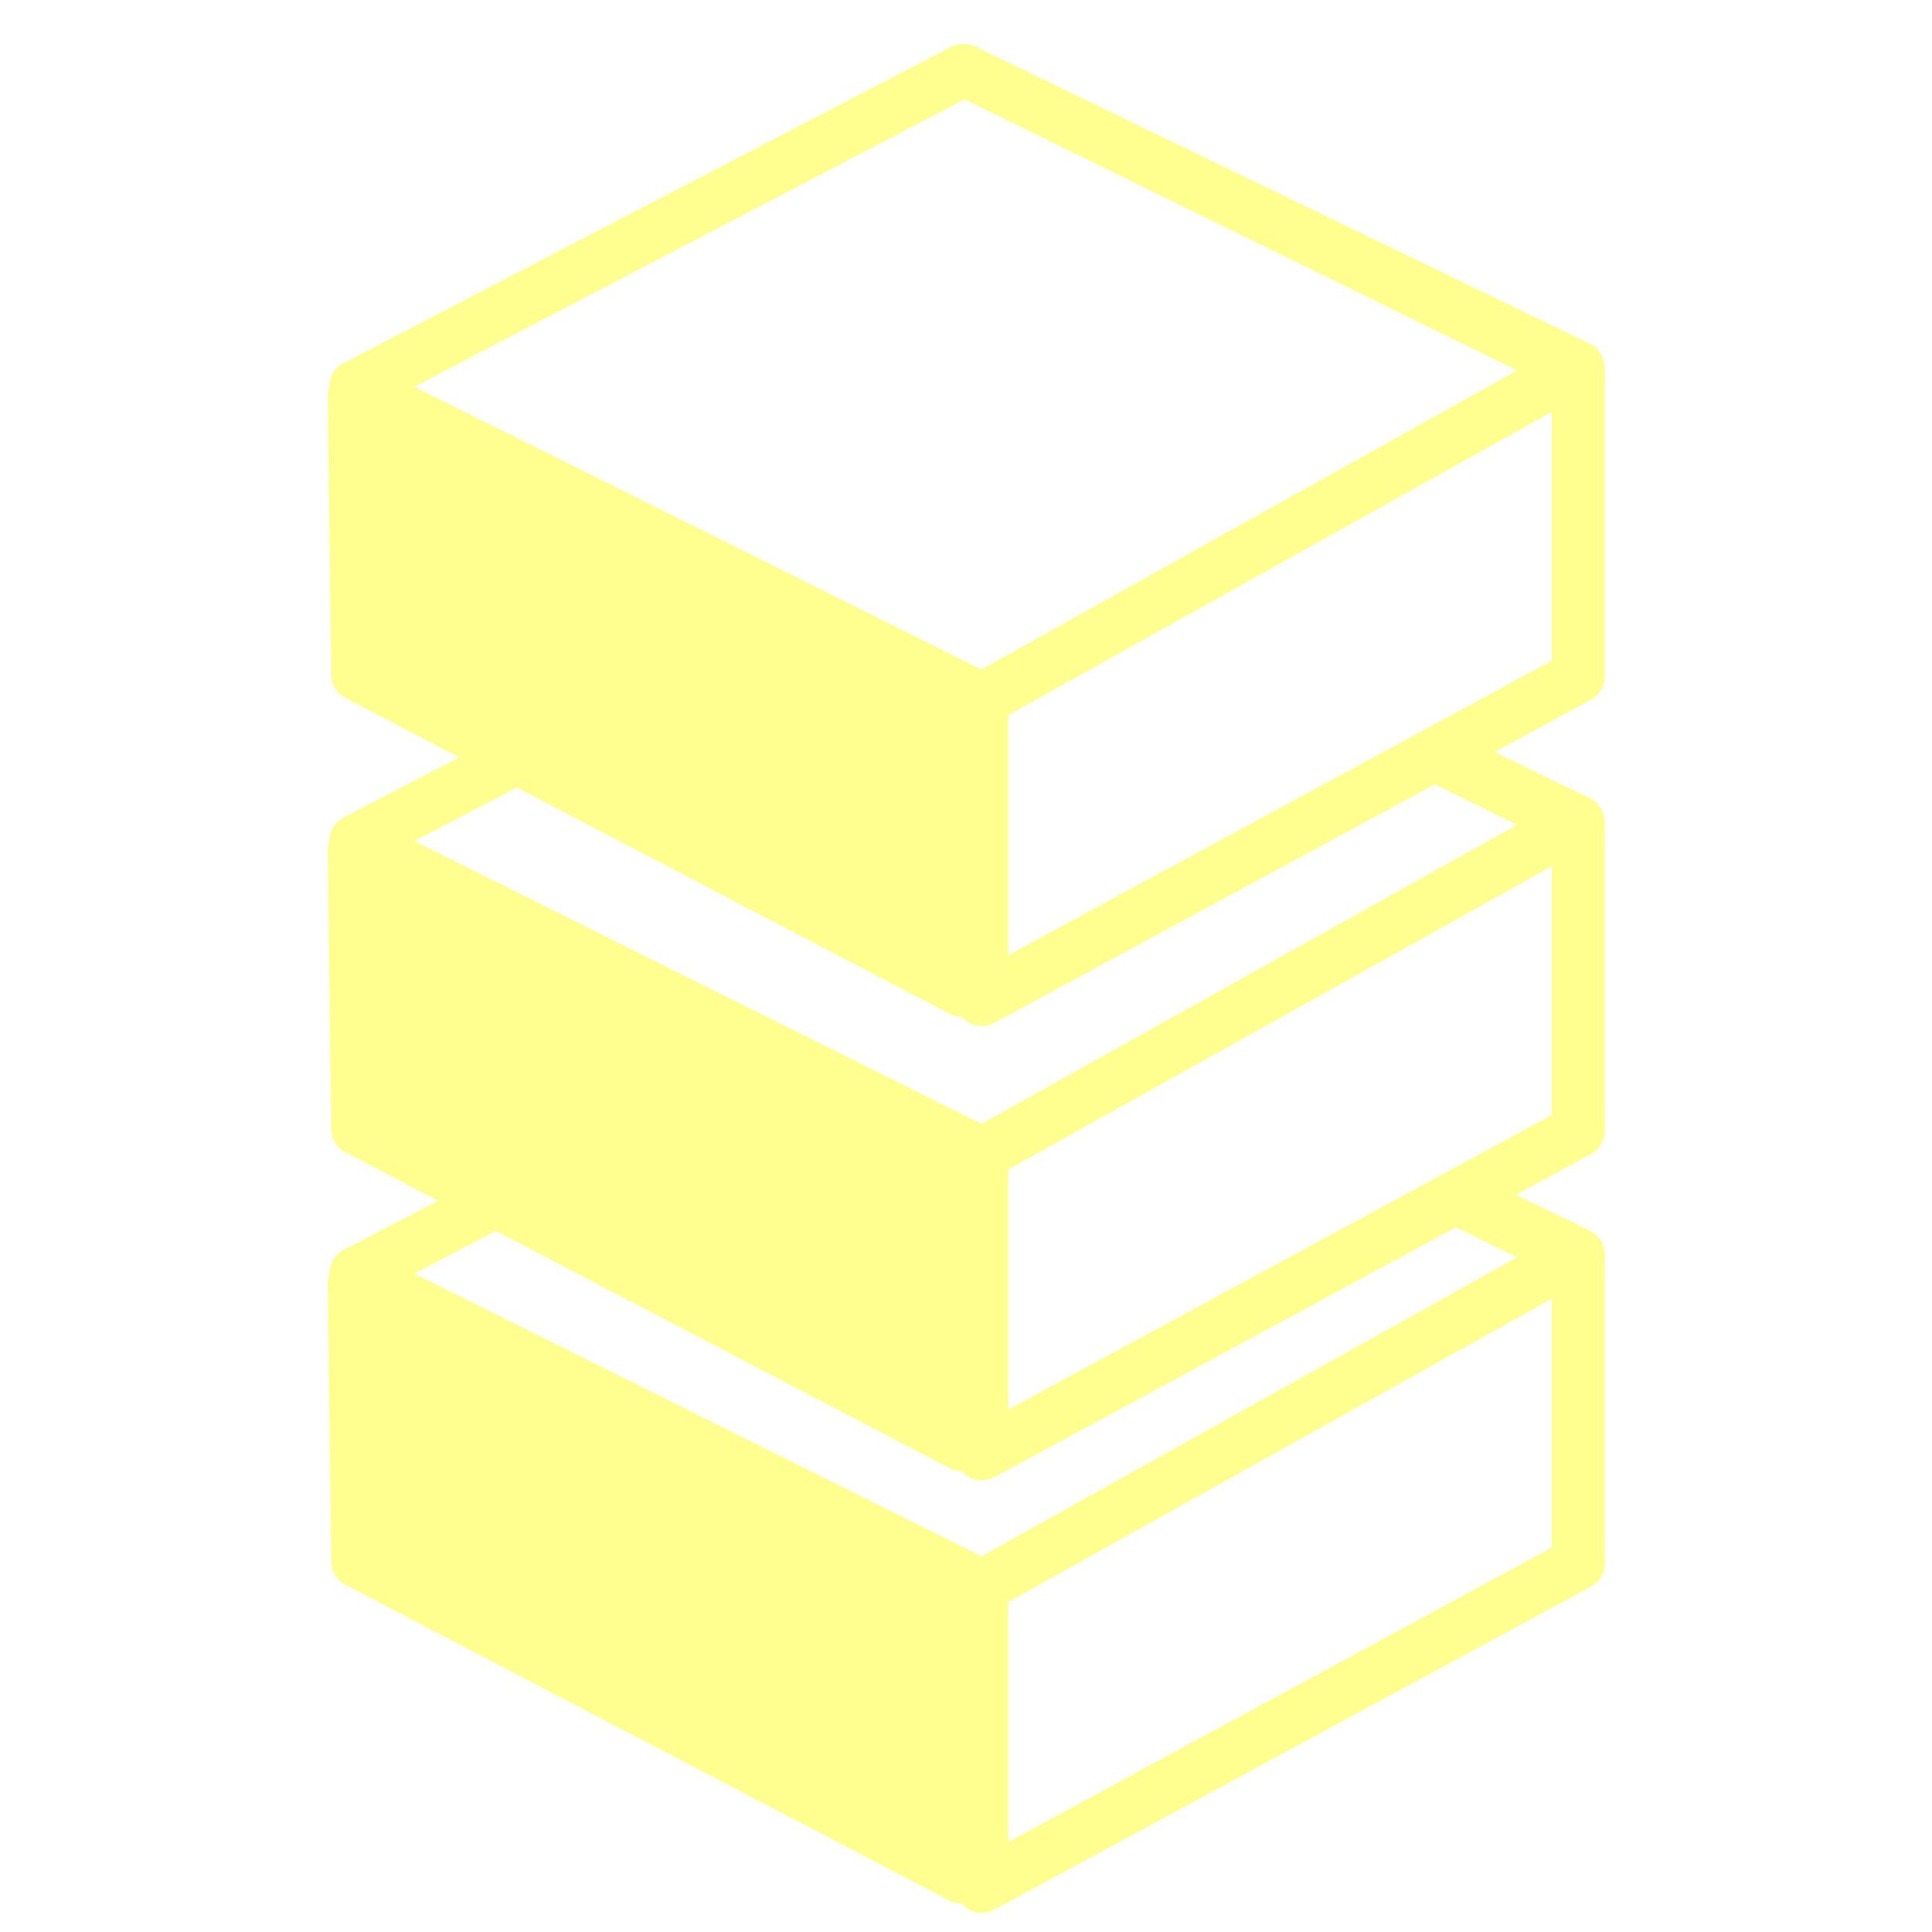
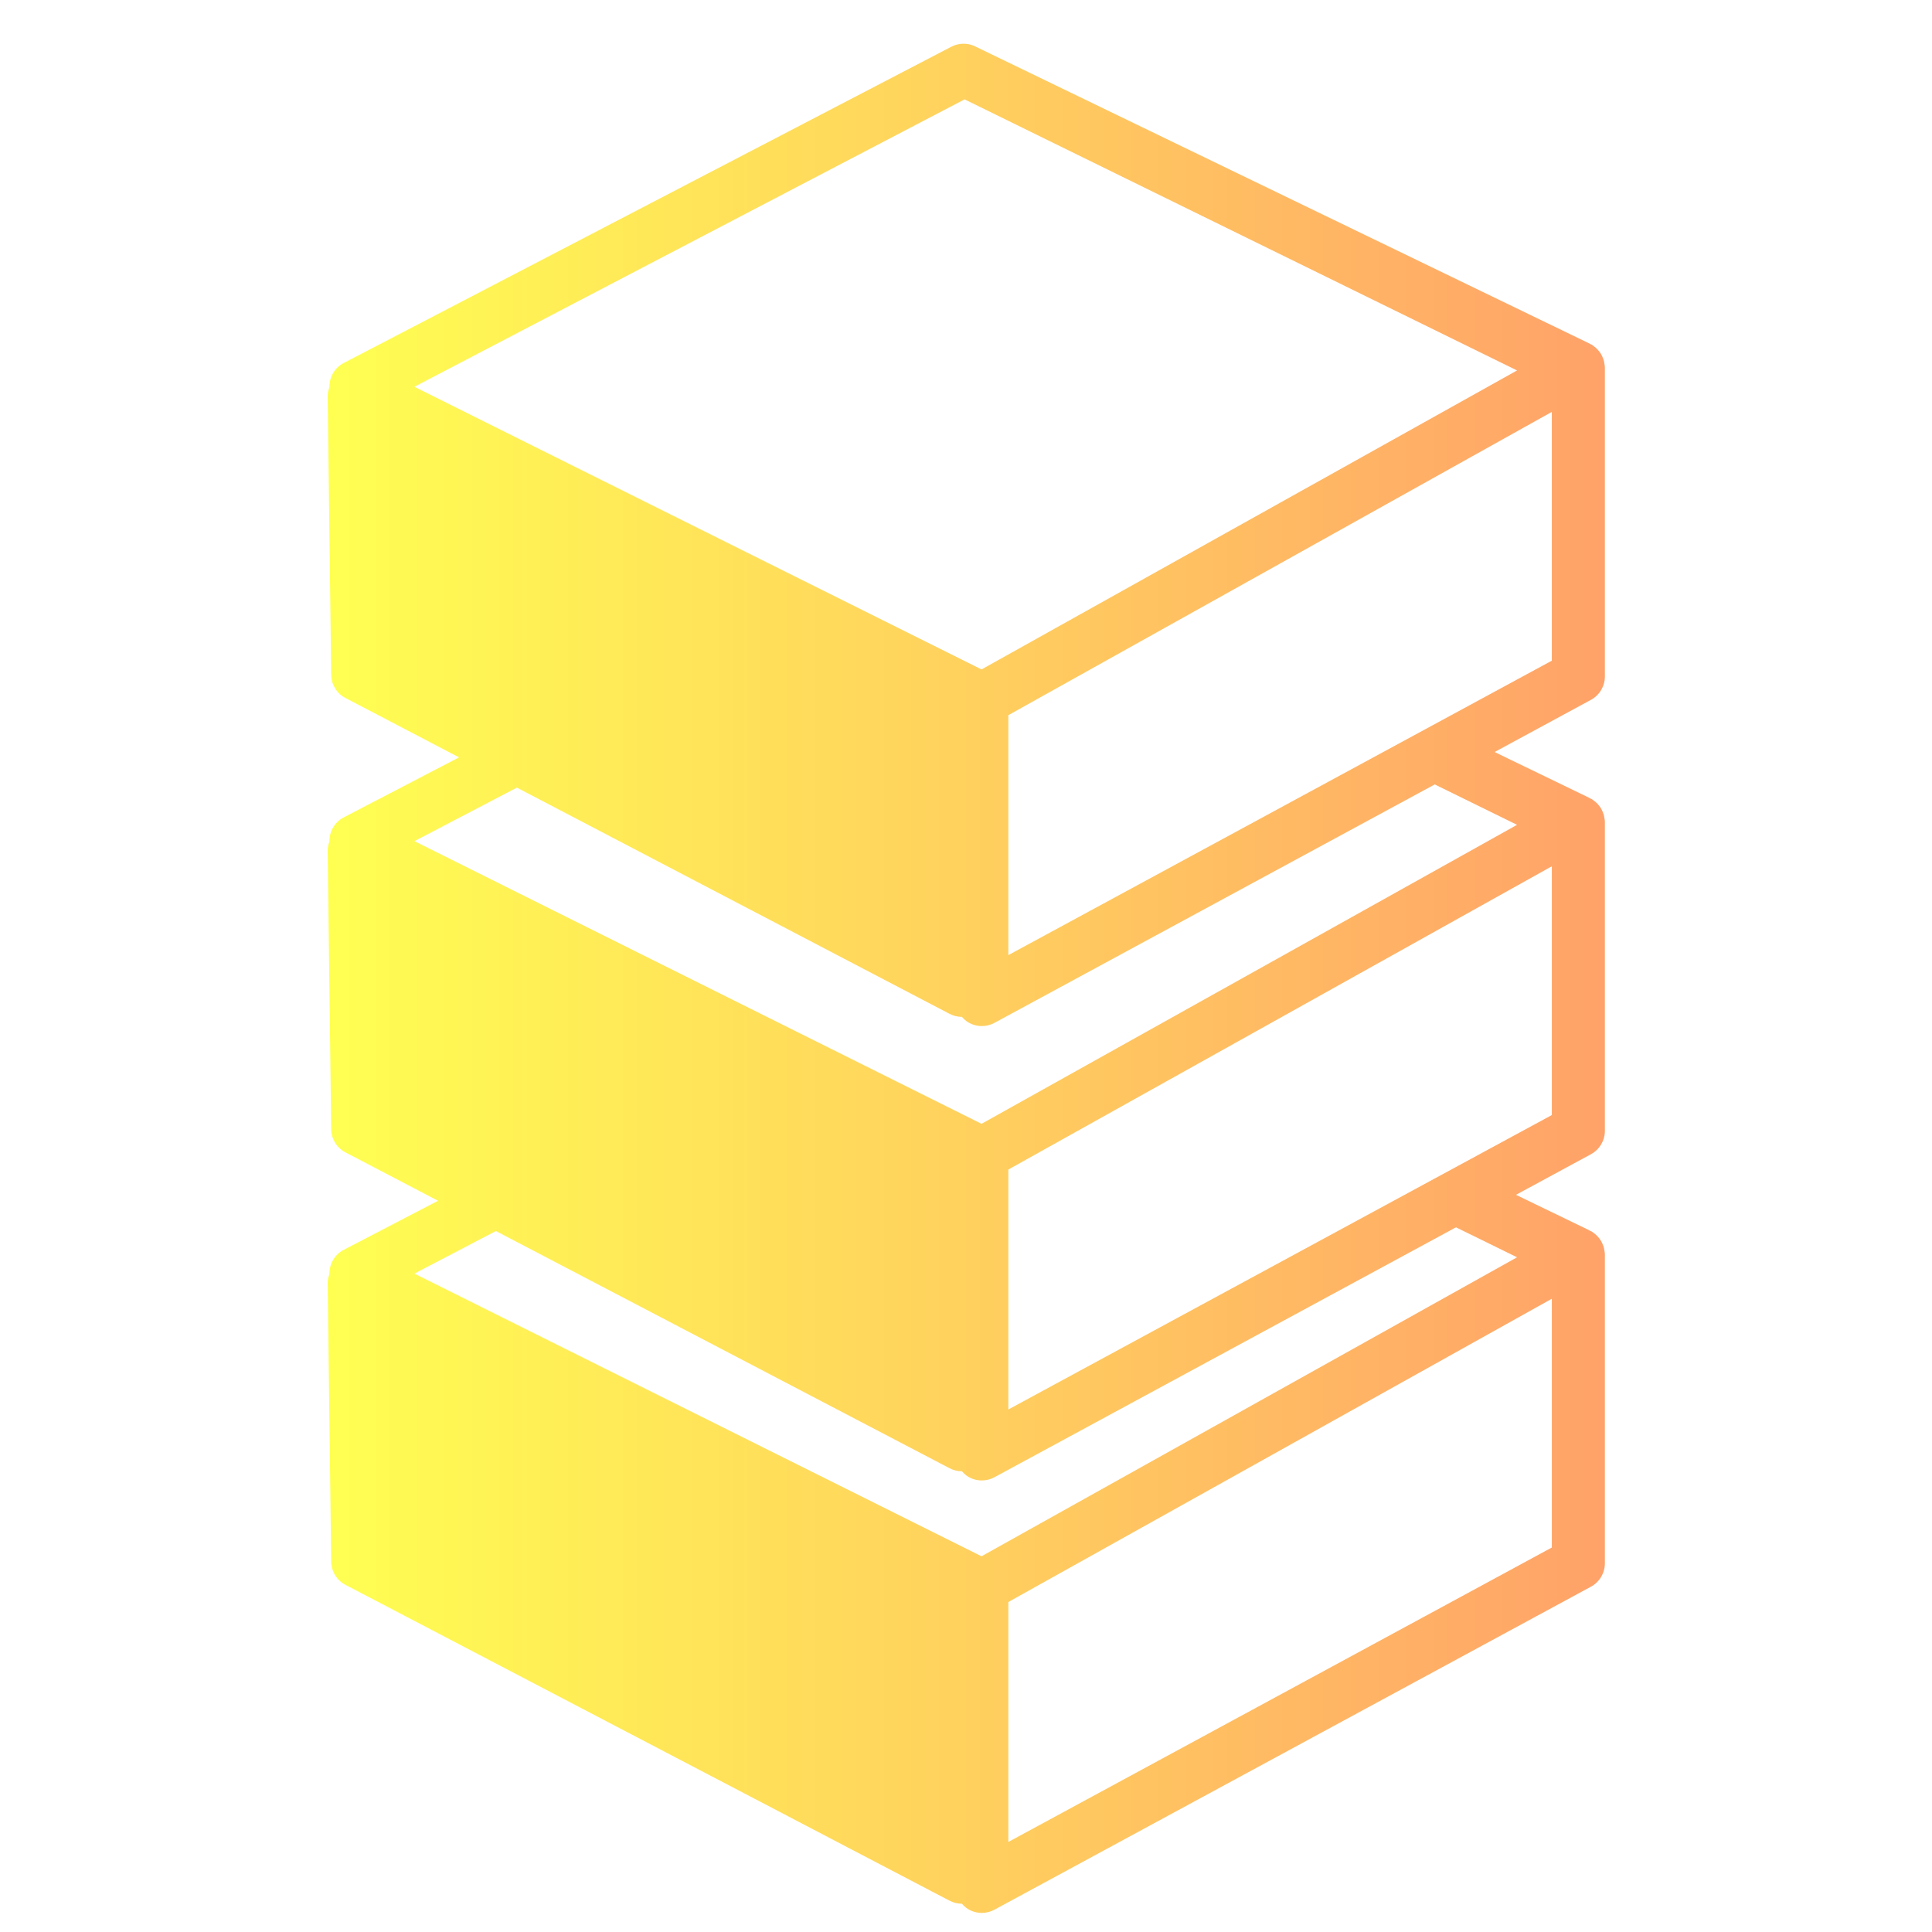
- <svg xmlns="http://www.w3.org/2000/svg" width="500" height="500" viewBox="0 0 500 500" version="1.1" id="svg1" xml:space="preserve">
+ <svg xmlns="http://www.w3.org/2000/svg" xmlns:xlink="http://www.w3.org/1999/xlink" width="500" height="500" viewBox="0 0 500 500" version="1.1" id="svg1" xml:space="preserve">
  <defs id="defs1">
+     <linearGradient id="linearGradient9">
+       <stop style="stop-color:#ffff52;stop-opacity:1;" offset="0" id="stop8" />
+       <stop style="stop-color:#ffa269;stop-opacity:1;" offset="1" id="stop9" />
+     </linearGradient>
    <linearGradient id="swatch61">
      <stop style="stop-color:#5090d0;stop-opacity:1;" offset="0" id="stop61" />
    </linearGradient>
    <linearGradient id="swatch30">
      <stop style="stop-color:#f9f9f9;stop-opacity:1;" offset="0" id="stop30" />
    </linearGradient>
+     <linearGradient xlink:href="#linearGradient9" id="linearGradient6" x1="84.8" y1="397.717" x2="415.34" y2="397.717" gradientUnits="userSpaceOnUse" />
+     <linearGradient xlink:href="#linearGradient9" id="linearGradient7" x1="84.8" y1="286.06" x2="415.34" y2="286.06" gradientUnits="userSpaceOnUse" />
+     <linearGradient xlink:href="#linearGradient9" id="linearGradient8" x1="84.799" y1="138.431" x2="415.34" y2="138.431" gradientUnits="userSpaceOnUse" />
  </defs>
  <g id="layer1">
-     <path id="path1" style="opacity:1;fill:#ffff90;fill-opacity:1;stroke:none;stroke-width:4.574;stroke-opacity:1" d="M 133.309,300.374 89.033,323.421 c -2.307,1.161 -3.763,3.52 -3.777,6.093 0,0.041 0.019,0.078 0.019,0.115 -0.279,0.763 -0.481,1.567 -0.476,2.408 l 0.91,72.069 c 0.014,2.514 1.401,4.817 3.612,6.006 l 156.36,81.751 c 1.021,0.544 2.139,0.818 3.255,0.818 h 0.013 c 0.471,0.535 0.998,1.037 1.625,1.412 1.08,0.644 2.298,0.968 3.52,0.968 1.126,0 2.242,-0.28 3.259,-0.828 L 411.738,410.63 c 2.215,-1.202 3.602,-3.519 3.602,-6.028 v -79.97 c 0,-0.059 -0.023,-0.114 -0.023,-0.178 -0.005,-0.05 0.013,-0.095 0.013,-0.15 -0.009,-0.197 -0.086,-0.376 -0.1,-0.568 -0.059,-0.375 -0.102,-0.749 -0.216,-1.11 -0.082,-0.251 -0.187,-0.474 -0.292,-0.717 -0.142,-0.32 -0.284,-0.636 -0.476,-0.928 -0.142,-0.229 -0.312,-0.434 -0.481,-0.644 -0.215,-0.265 -0.439,-0.513 -0.696,-0.746 -0.201,-0.183 -0.417,-0.347 -0.646,-0.507 -0.146,-0.101 -0.269,-0.243 -0.429,-0.334 -0.146,-0.091 -0.316,-0.129 -0.476,-0.207 -0.133,-0.069 -0.238,-0.163 -0.371,-0.223 l -31.842,-15.402 -14.923,8.615 28.232,13.853 -138.596,77.377 -146.768,-73.155 40.656,-21.238 z m 268.3,35.74 v 64.384 L 260.956,476.697 v -62.096 z" />
-     <path id="path4" style="fill:#ffff90;fill-opacity:1;stroke:none;stroke-width:4.574;stroke-opacity:1" d="m 375.138,188.981 -14.895,8.601 32.371,15.883 -138.596,77.377 -146.768,-73.153 32.952,-17.215 -15.31,-7.639 -35.859,18.666 c -2.307,1.161 -3.763,3.518 -3.777,6.091 0,0.041 0.019,0.078 0.019,0.115 -0.279,0.763 -0.481,1.569 -0.476,2.41 l 0.91,72.067 c 0.014,2.514 1.401,4.817 3.612,6.006 l 156.36,81.751 c 1.021,0.544 2.139,0.818 3.255,0.818 h 0.013 c 0.471,0.535 0.998,1.037 1.625,1.412 1.08,0.644 2.298,0.97 3.52,0.97 1.126,0 2.242,-0.28 3.259,-0.828 L 411.738,298.71 c 2.215,-1.202 3.602,-3.519 3.602,-6.028 v -79.97 c 0,-0.059 -0.023,-0.114 -0.023,-0.178 -0.005,-0.05 0.013,-0.097 0.013,-0.152 -0.009,-0.197 -0.086,-0.375 -0.1,-0.567 -0.059,-0.375 -0.102,-0.749 -0.216,-1.11 -0.082,-0.251 -0.187,-0.476 -0.292,-0.718 -0.142,-0.32 -0.284,-0.636 -0.476,-0.928 -0.142,-0.229 -0.312,-0.434 -0.481,-0.644 -0.215,-0.265 -0.439,-0.511 -0.696,-0.744 -0.201,-0.183 -0.417,-0.348 -0.646,-0.508 -0.146,-0.101 -0.269,-0.241 -0.429,-0.332 -0.146,-0.091 -0.316,-0.129 -0.476,-0.207 -0.133,-0.069 -0.238,-0.165 -0.371,-0.224 z m 26.471,35.21 v 64.386 L 260.956,364.774 V 302.68 Z" />
-     <path d="m 84.799,102.523 0.911,72.068 c 0.014,2.514 1.401,4.817 3.611,6.006 l 156.361,81.751 c 1.021,0.544 2.138,0.818 3.254,0.818 h 0.014 c 0.471,0.535 0.998,1.037 1.625,1.412 1.08,0.644 2.298,0.969 3.52,0.969 1.126,0 2.243,-0.279 3.259,-0.827 l 154.383,-83.602 c 2.215,-1.202 3.602,-3.519 3.602,-6.028 V 95.119 c 0,-0.059 -0.023,-0.114 -0.023,-0.178 -0.005,-0.05 0.014,-0.096 0.014,-0.151 -0.009,-0.197 -0.087,-0.375 -0.101,-0.567 -0.059,-0.375 -0.101,-0.75 -0.215,-1.111 -0.082,-0.251 -0.188,-0.475 -0.293,-0.718 -0.142,-0.32 -0.284,-0.635 -0.476,-0.928 -0.142,-0.229 -0.311,-0.434 -0.481,-0.644 -0.215,-0.265 -0.439,-0.512 -0.696,-0.745 -0.201,-0.183 -0.417,-0.347 -0.645,-0.507 -0.146,-0.101 -0.27,-0.242 -0.43,-0.334 -0.146,-0.091 -0.316,-0.128 -0.476,-0.206 -0.133,-0.069 -0.238,-0.165 -0.371,-0.224 L 252.054,11.855 c -1.854,-0.782 -3.955,-0.708 -5.758,0.192 L 89.033,93.907 c -2.307,1.161 -3.762,3.519 -3.776,6.092 0,0.041 0.018,0.078 0.018,0.114 -0.279,0.763 -0.481,1.568 -0.476,2.409 z M 392.614,95.873 254.018,173.25 107.25,100.096 249.633,25.717 Z m -131.658,151.31 v -62.096 l 140.652,-78.488 v 64.385 z" id="path6" style="opacity:1;fill:#ffff90;fill-opacity:1;stroke:none;stroke-width:4.574;stroke-opacity:1" />
+     <path id="path1" style="opacity:1;fill:url(#linearGradient6);fill-opacity:1;stroke:none;stroke-width:4.574;stroke-opacity:1" d="M 133.309,300.374 89.033,323.421 c -2.307,1.161 -3.763,3.52 -3.777,6.093 0,0.041 0.019,0.078 0.019,0.115 -0.279,0.763 -0.481,1.567 -0.476,2.408 l 0.91,72.069 c 0.014,2.514 1.401,4.817 3.612,6.006 l 156.36,81.751 c 1.021,0.544 2.139,0.818 3.255,0.818 h 0.013 c 0.471,0.535 0.998,1.037 1.625,1.412 1.08,0.644 2.298,0.968 3.52,0.968 1.126,0 2.242,-0.28 3.259,-0.828 L 411.738,410.63 c 2.215,-1.202 3.602,-3.519 3.602,-6.028 v -79.97 c 0,-0.059 -0.023,-0.114 -0.023,-0.178 -0.005,-0.05 0.013,-0.095 0.013,-0.15 -0.009,-0.197 -0.086,-0.376 -0.1,-0.568 -0.059,-0.375 -0.102,-0.749 -0.216,-1.11 -0.082,-0.251 -0.187,-0.474 -0.292,-0.717 -0.142,-0.32 -0.284,-0.636 -0.476,-0.928 -0.142,-0.229 -0.312,-0.434 -0.481,-0.644 -0.215,-0.265 -0.439,-0.513 -0.696,-0.746 -0.201,-0.183 -0.417,-0.347 -0.646,-0.507 -0.146,-0.101 -0.269,-0.243 -0.429,-0.334 -0.146,-0.091 -0.316,-0.129 -0.476,-0.207 -0.133,-0.069 -0.238,-0.163 -0.371,-0.223 l -31.842,-15.402 -14.923,8.615 28.232,13.853 -138.596,77.377 -146.768,-73.155 40.656,-21.238 z m 268.3,35.74 v 64.384 L 260.956,476.697 v -62.096 z" />
+     <path id="path4" style="fill:url(#linearGradient7);fill-opacity:1;stroke:none;stroke-width:4.574;stroke-opacity:1" d="m 375.138,188.981 -14.895,8.601 32.371,15.883 -138.596,77.377 -146.768,-73.153 32.952,-17.215 -15.31,-7.639 -35.859,18.666 c -2.307,1.161 -3.763,3.518 -3.777,6.091 0,0.041 0.019,0.078 0.019,0.115 -0.279,0.763 -0.481,1.569 -0.476,2.41 l 0.91,72.067 c 0.014,2.514 1.401,4.817 3.612,6.006 l 156.36,81.751 c 1.021,0.544 2.139,0.818 3.255,0.818 h 0.013 c 0.471,0.535 0.998,1.037 1.625,1.412 1.08,0.644 2.298,0.97 3.52,0.97 1.126,0 2.242,-0.28 3.259,-0.828 L 411.738,298.71 c 2.215,-1.202 3.602,-3.519 3.602,-6.028 v -79.97 c 0,-0.059 -0.023,-0.114 -0.023,-0.178 -0.005,-0.05 0.013,-0.097 0.013,-0.152 -0.009,-0.197 -0.086,-0.375 -0.1,-0.567 -0.059,-0.375 -0.102,-0.749 -0.216,-1.11 -0.082,-0.251 -0.187,-0.476 -0.292,-0.718 -0.142,-0.32 -0.284,-0.636 -0.476,-0.928 -0.142,-0.229 -0.312,-0.434 -0.481,-0.644 -0.215,-0.265 -0.439,-0.511 -0.696,-0.744 -0.201,-0.183 -0.417,-0.348 -0.646,-0.508 -0.146,-0.101 -0.269,-0.241 -0.429,-0.332 -0.146,-0.091 -0.316,-0.129 -0.476,-0.207 -0.133,-0.069 -0.238,-0.165 -0.371,-0.224 z m 26.471,35.21 v 64.386 L 260.956,364.774 V 302.68 Z" />
+     <path d="m 84.799,102.523 0.911,72.068 c 0.014,2.514 1.401,4.817 3.611,6.006 l 156.361,81.751 c 1.021,0.544 2.138,0.818 3.254,0.818 h 0.014 c 0.471,0.535 0.998,1.037 1.625,1.412 1.08,0.644 2.298,0.969 3.52,0.969 1.126,0 2.243,-0.279 3.259,-0.827 l 154.383,-83.602 c 2.215,-1.202 3.602,-3.519 3.602,-6.028 V 95.119 c 0,-0.059 -0.023,-0.114 -0.023,-0.178 -0.005,-0.05 0.014,-0.096 0.014,-0.151 -0.009,-0.197 -0.087,-0.375 -0.101,-0.567 -0.059,-0.375 -0.101,-0.75 -0.215,-1.111 -0.082,-0.251 -0.188,-0.475 -0.293,-0.718 -0.142,-0.32 -0.284,-0.635 -0.476,-0.928 -0.142,-0.229 -0.311,-0.434 -0.481,-0.644 -0.215,-0.265 -0.439,-0.512 -0.696,-0.745 -0.201,-0.183 -0.417,-0.347 -0.645,-0.507 -0.146,-0.101 -0.27,-0.242 -0.43,-0.334 -0.146,-0.091 -0.316,-0.128 -0.476,-0.206 -0.133,-0.069 -0.238,-0.165 -0.371,-0.224 L 252.054,11.855 c -1.854,-0.782 -3.955,-0.708 -5.758,0.192 L 89.033,93.907 c -2.307,1.161 -3.762,3.519 -3.776,6.092 0,0.041 0.018,0.078 0.018,0.114 -0.279,0.763 -0.481,1.568 -0.476,2.409 z M 392.614,95.873 254.018,173.25 107.25,100.096 249.633,25.717 Z m -131.658,151.31 v -62.096 l 140.652,-78.488 v 64.385 z" id="path6" style="opacity:1;fill:url(#linearGradient8);fill-opacity:1;stroke:none;stroke-width:4.574;stroke-opacity:1" />
  </g>
</svg>
